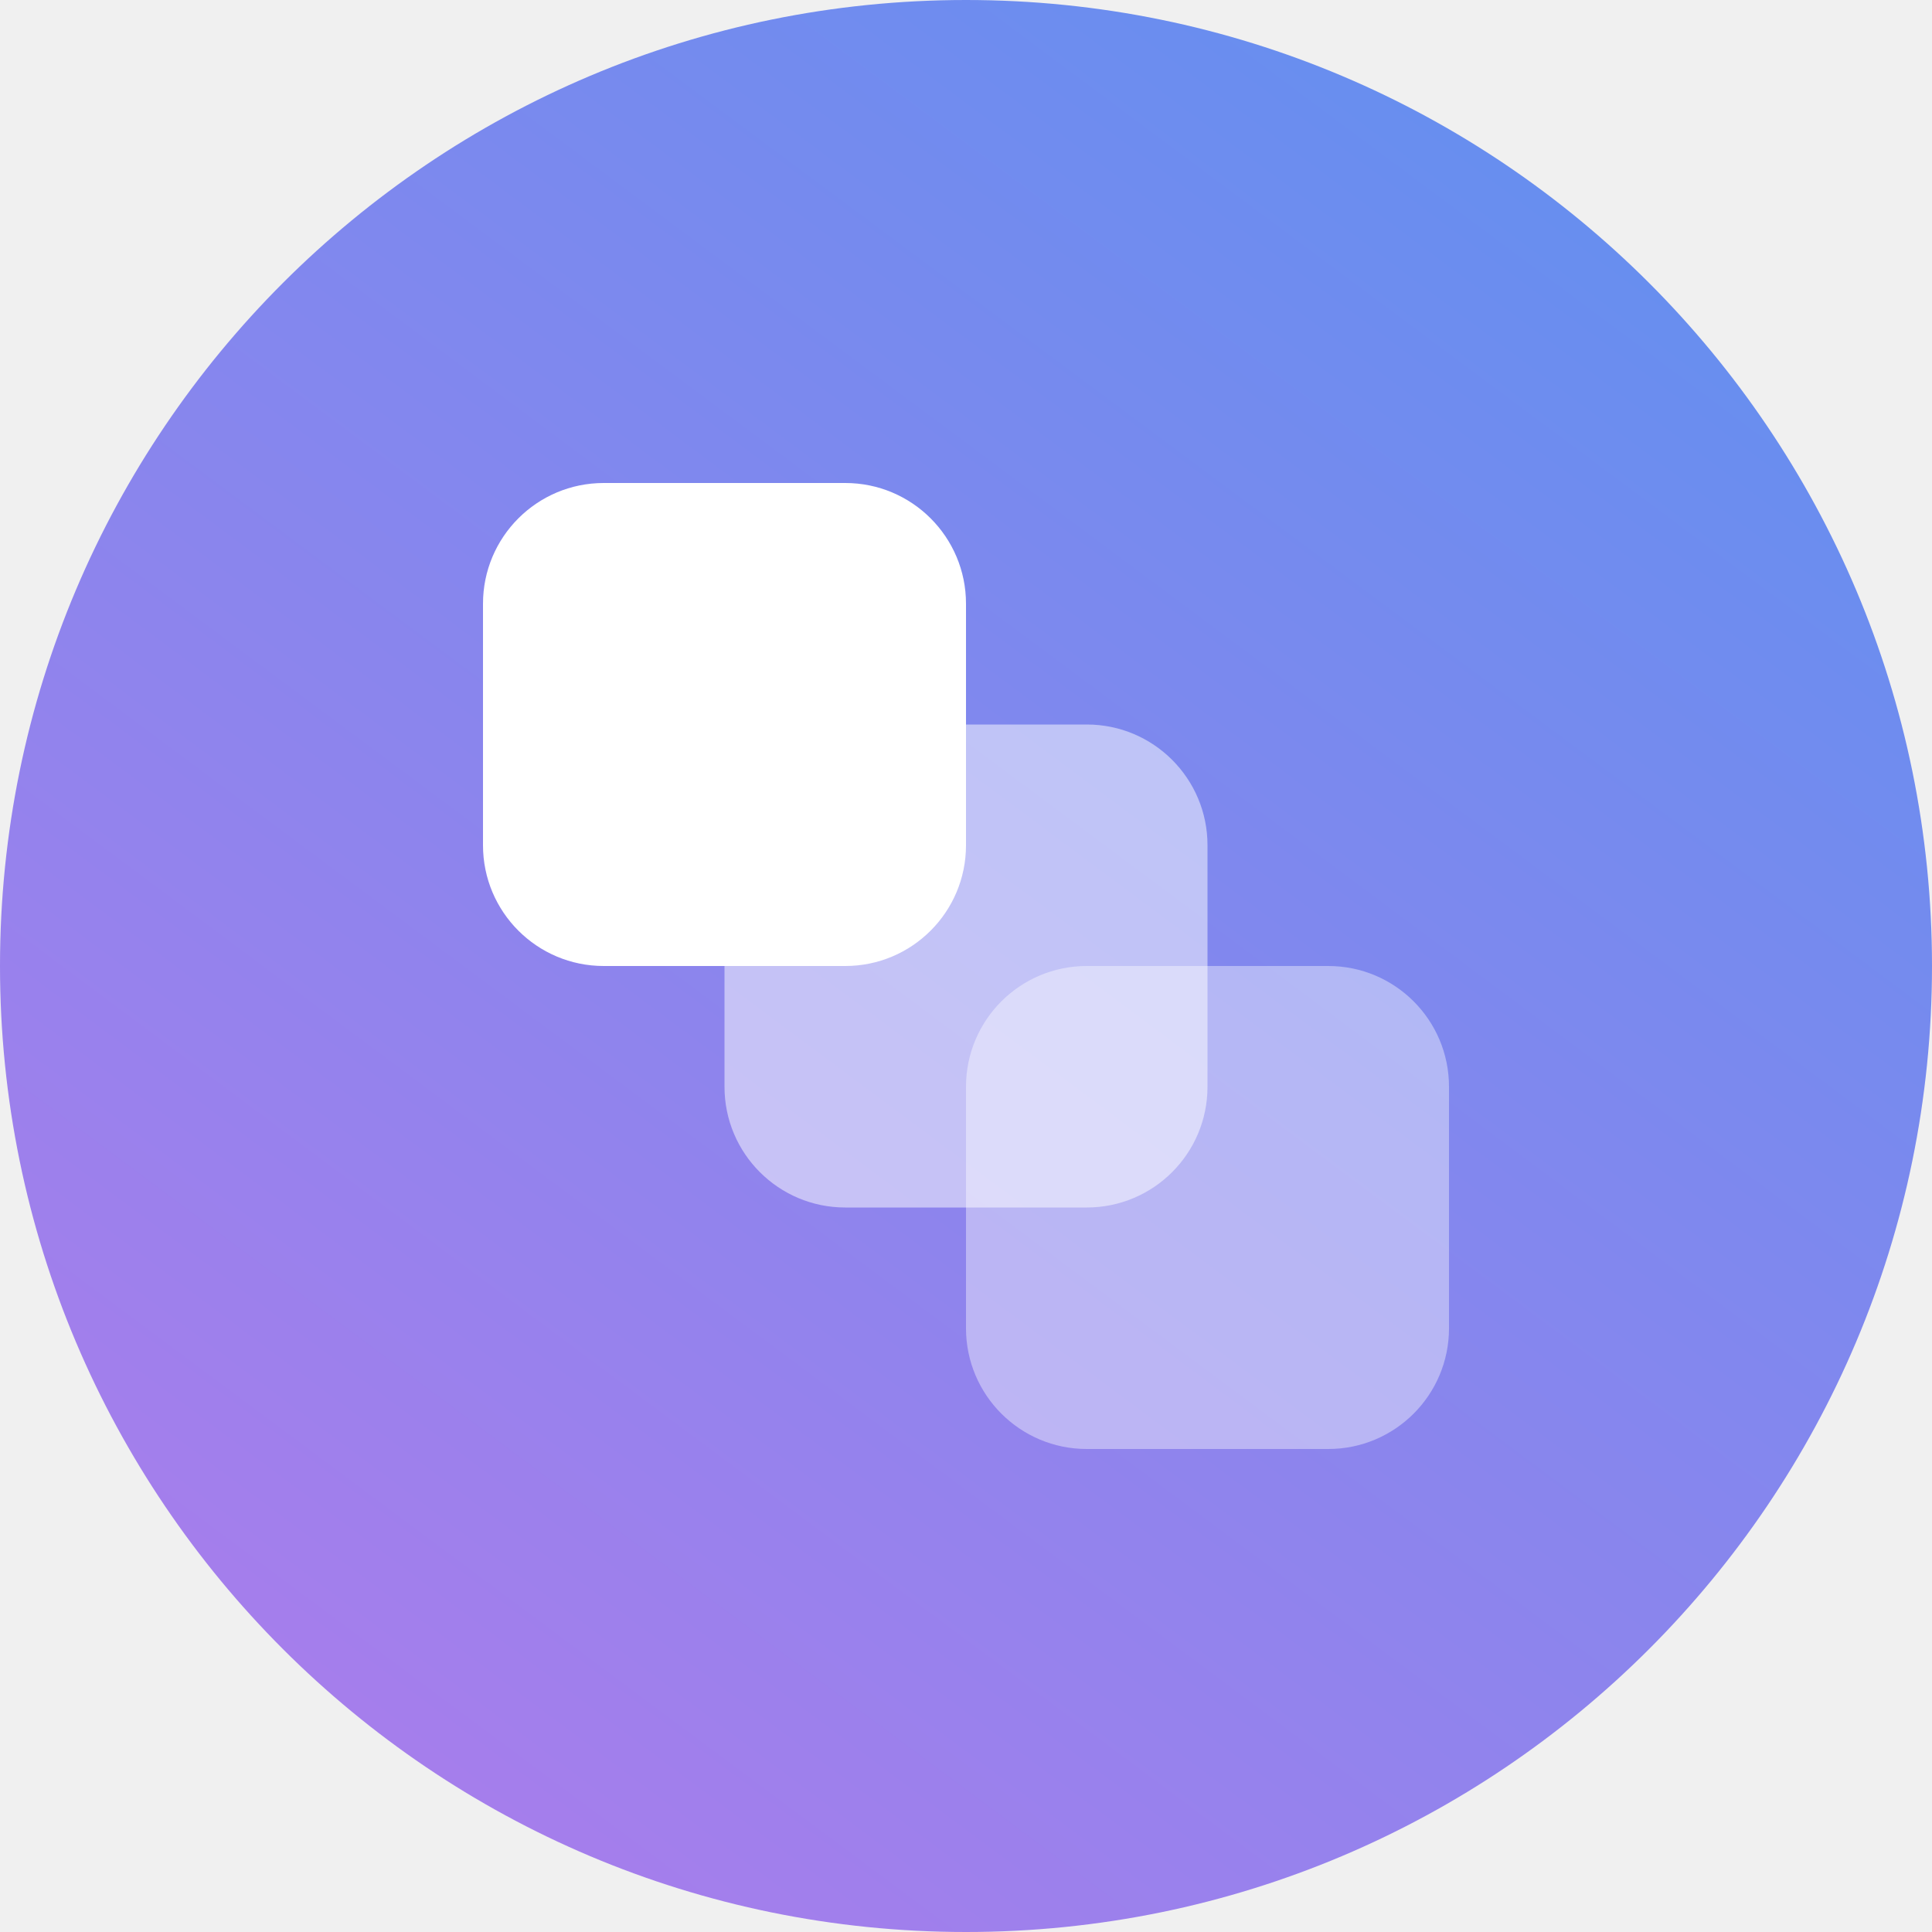
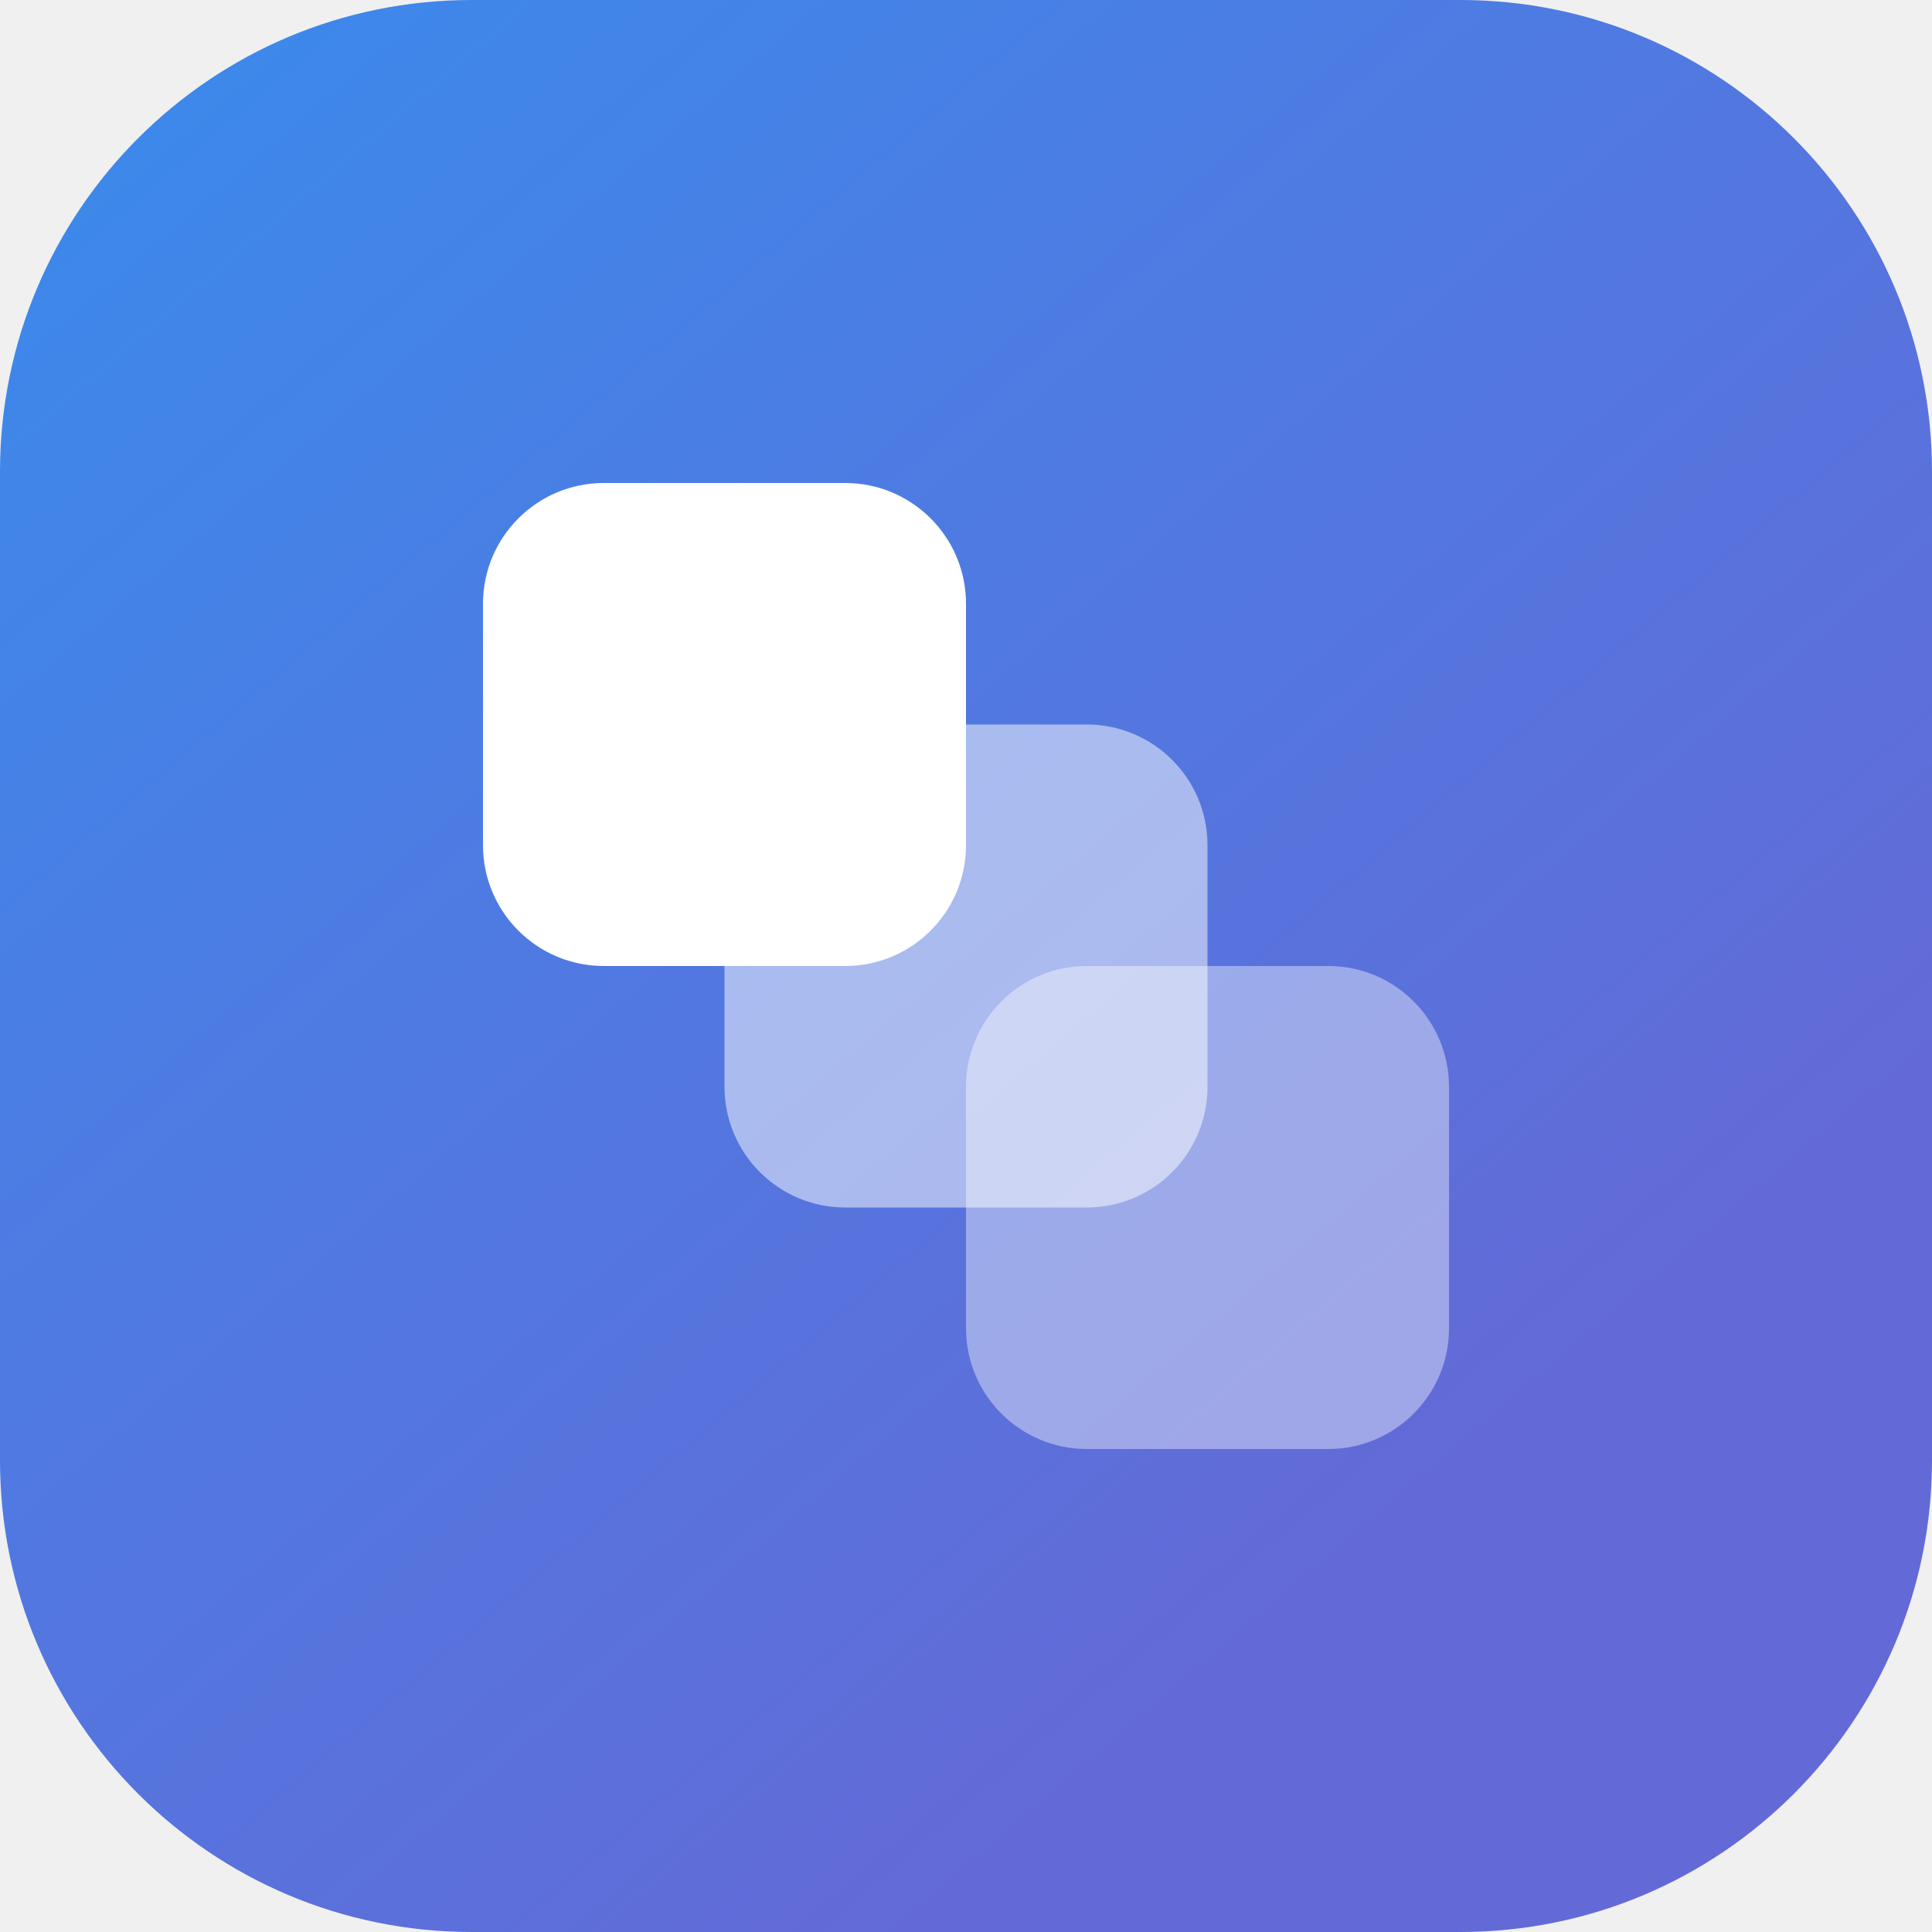
- <svg xmlns="http://www.w3.org/2000/svg" width="32" height="32" viewBox="0 0 32 32" fill="none">
-   <g clip-path="url(#clip0_724_2)">
-     <path d="M16 32C24.837 32 32 24.837 32 16C32 7.163 24.837 0 16 0C7.163 0 0 7.163 0 16C0 24.837 7.163 32 16 32Z" fill="url(#paint0_linear_724_2)" />
-     <path d="M22 16H18C16.895 16 16 16.895 16 18V22C16 23.105 16.895 24 18 24H22C23.105 24 24 23.105 24 22V18C24 16.895 23.105 16 22 16Z" fill="white" fill-opacity="0.4" />
-     <path d="M18 12H14C12.895 12 12 12.895 12 14V18C12 19.105 12.895 20 14 20H18C19.105 20 20 19.105 20 18V14C20 12.895 19.105 12 18 12Z" fill="white" fill-opacity="0.5" />
-     <path d="M14 8H10C8.895 8 8 8.895 8 10V14C8 15.105 8.895 16 10 16H14C15.105 16 16 15.105 16 14V10C16 8.895 15.105 8 14 8Z" fill="white" />
+ <svg xmlns="http://www.w3.org/2000/svg" width="512" height="512" viewBox="0 0 512 512" fill="none">
+   <g clip-path="url(#clip0_751_2)">
+     <mask id="mask0_751_2" style="mask-type:luminance" maskUnits="userSpaceOnUse" x="0" y="0" width="512" height="512">
+       <path d="M512 0H0V512H512V0Z" fill="white" />
+     </mask>
+     <g mask="url(#mask0_751_2)">
+       <rect width="512" height="512" rx="125" fill="url(#paint0_linear_751_2)" />
+       <path d="M352 256H288C270.326 256 256 270.326 256 288V352C256 369.674 270.326 384 288 384H352C369.674 384 384 369.674 384 352V288C384 270.326 369.674 256 352 256Z" fill="white" fill-opacity="0.4" />
+       <path d="M288 192H224C206.326 192 192 206.326 192 224V288C192 305.674 206.326 320 224 320H288C305.674 320 320 305.674 320 288V224C320 206.326 305.674 192 288 192Z" fill="white" fill-opacity="0.5" />
+       <path d="M224 128H160C142.327 128 128 142.327 128 160V224C128 241.674 142.327 256 160 256H224C241.674 256 256 241.674 256 224V160C256 142.327 241.674 128 224 128Z" fill="white" />
+     </g>
  </g>
  <defs>
-     <linearGradient id="paint0_linear_724_2" x1="26.5" y1="4" x2="7.5" y2="29.5" gradientUnits="userSpaceOnUse">
-       <stop stop-color="#688EEF" />
-       <stop offset="1" stop-color="#A57EEC" />
+     <linearGradient id="paint0_linear_751_2" x1="27" y1="-1.65834e-07" x2="465.5" y2="512" gradientUnits="userSpaceOnUse">
+       <stop stop-color="#3B8AEC" />
+       <stop offset="0.79" stop-color="#636AD7" />
    </linearGradient>
-     <clipPath id="clip0_724_2">
-       <rect width="32" height="32" fill="white" />
+     <clipPath id="clip0_751_2">
+       <rect width="512" height="512" fill="white" />
    </clipPath>
  </defs>
</svg>
